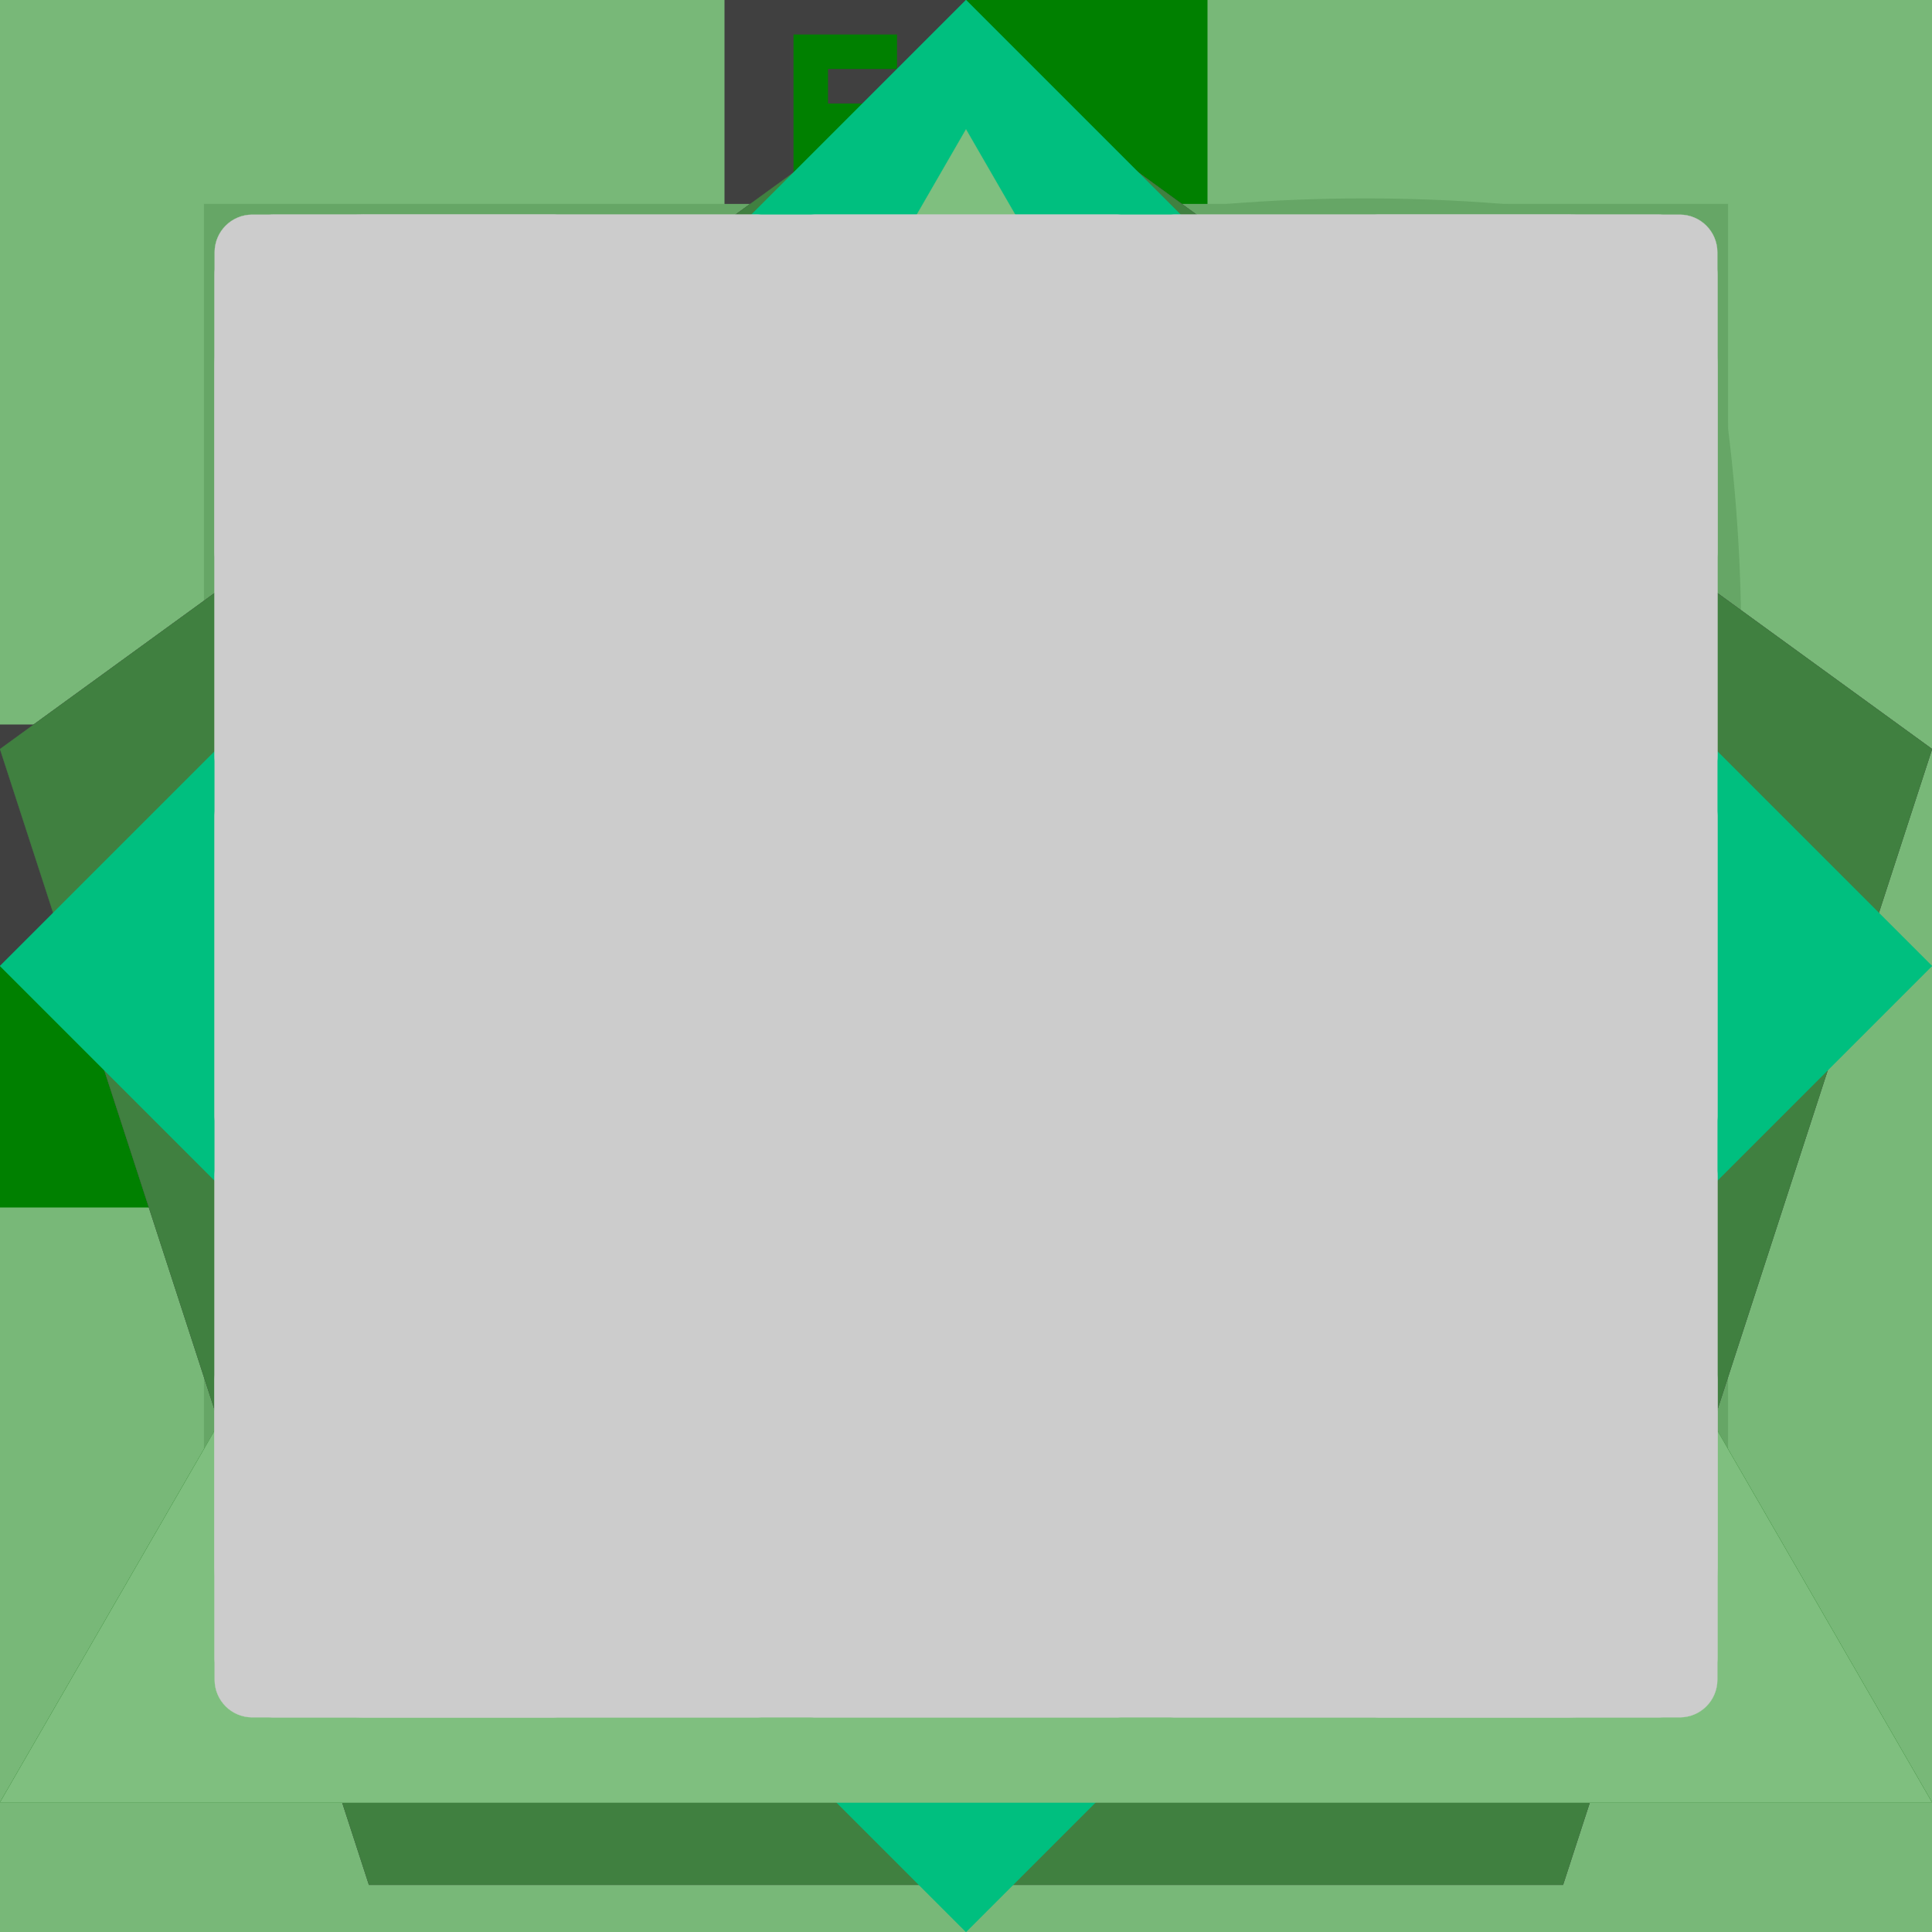
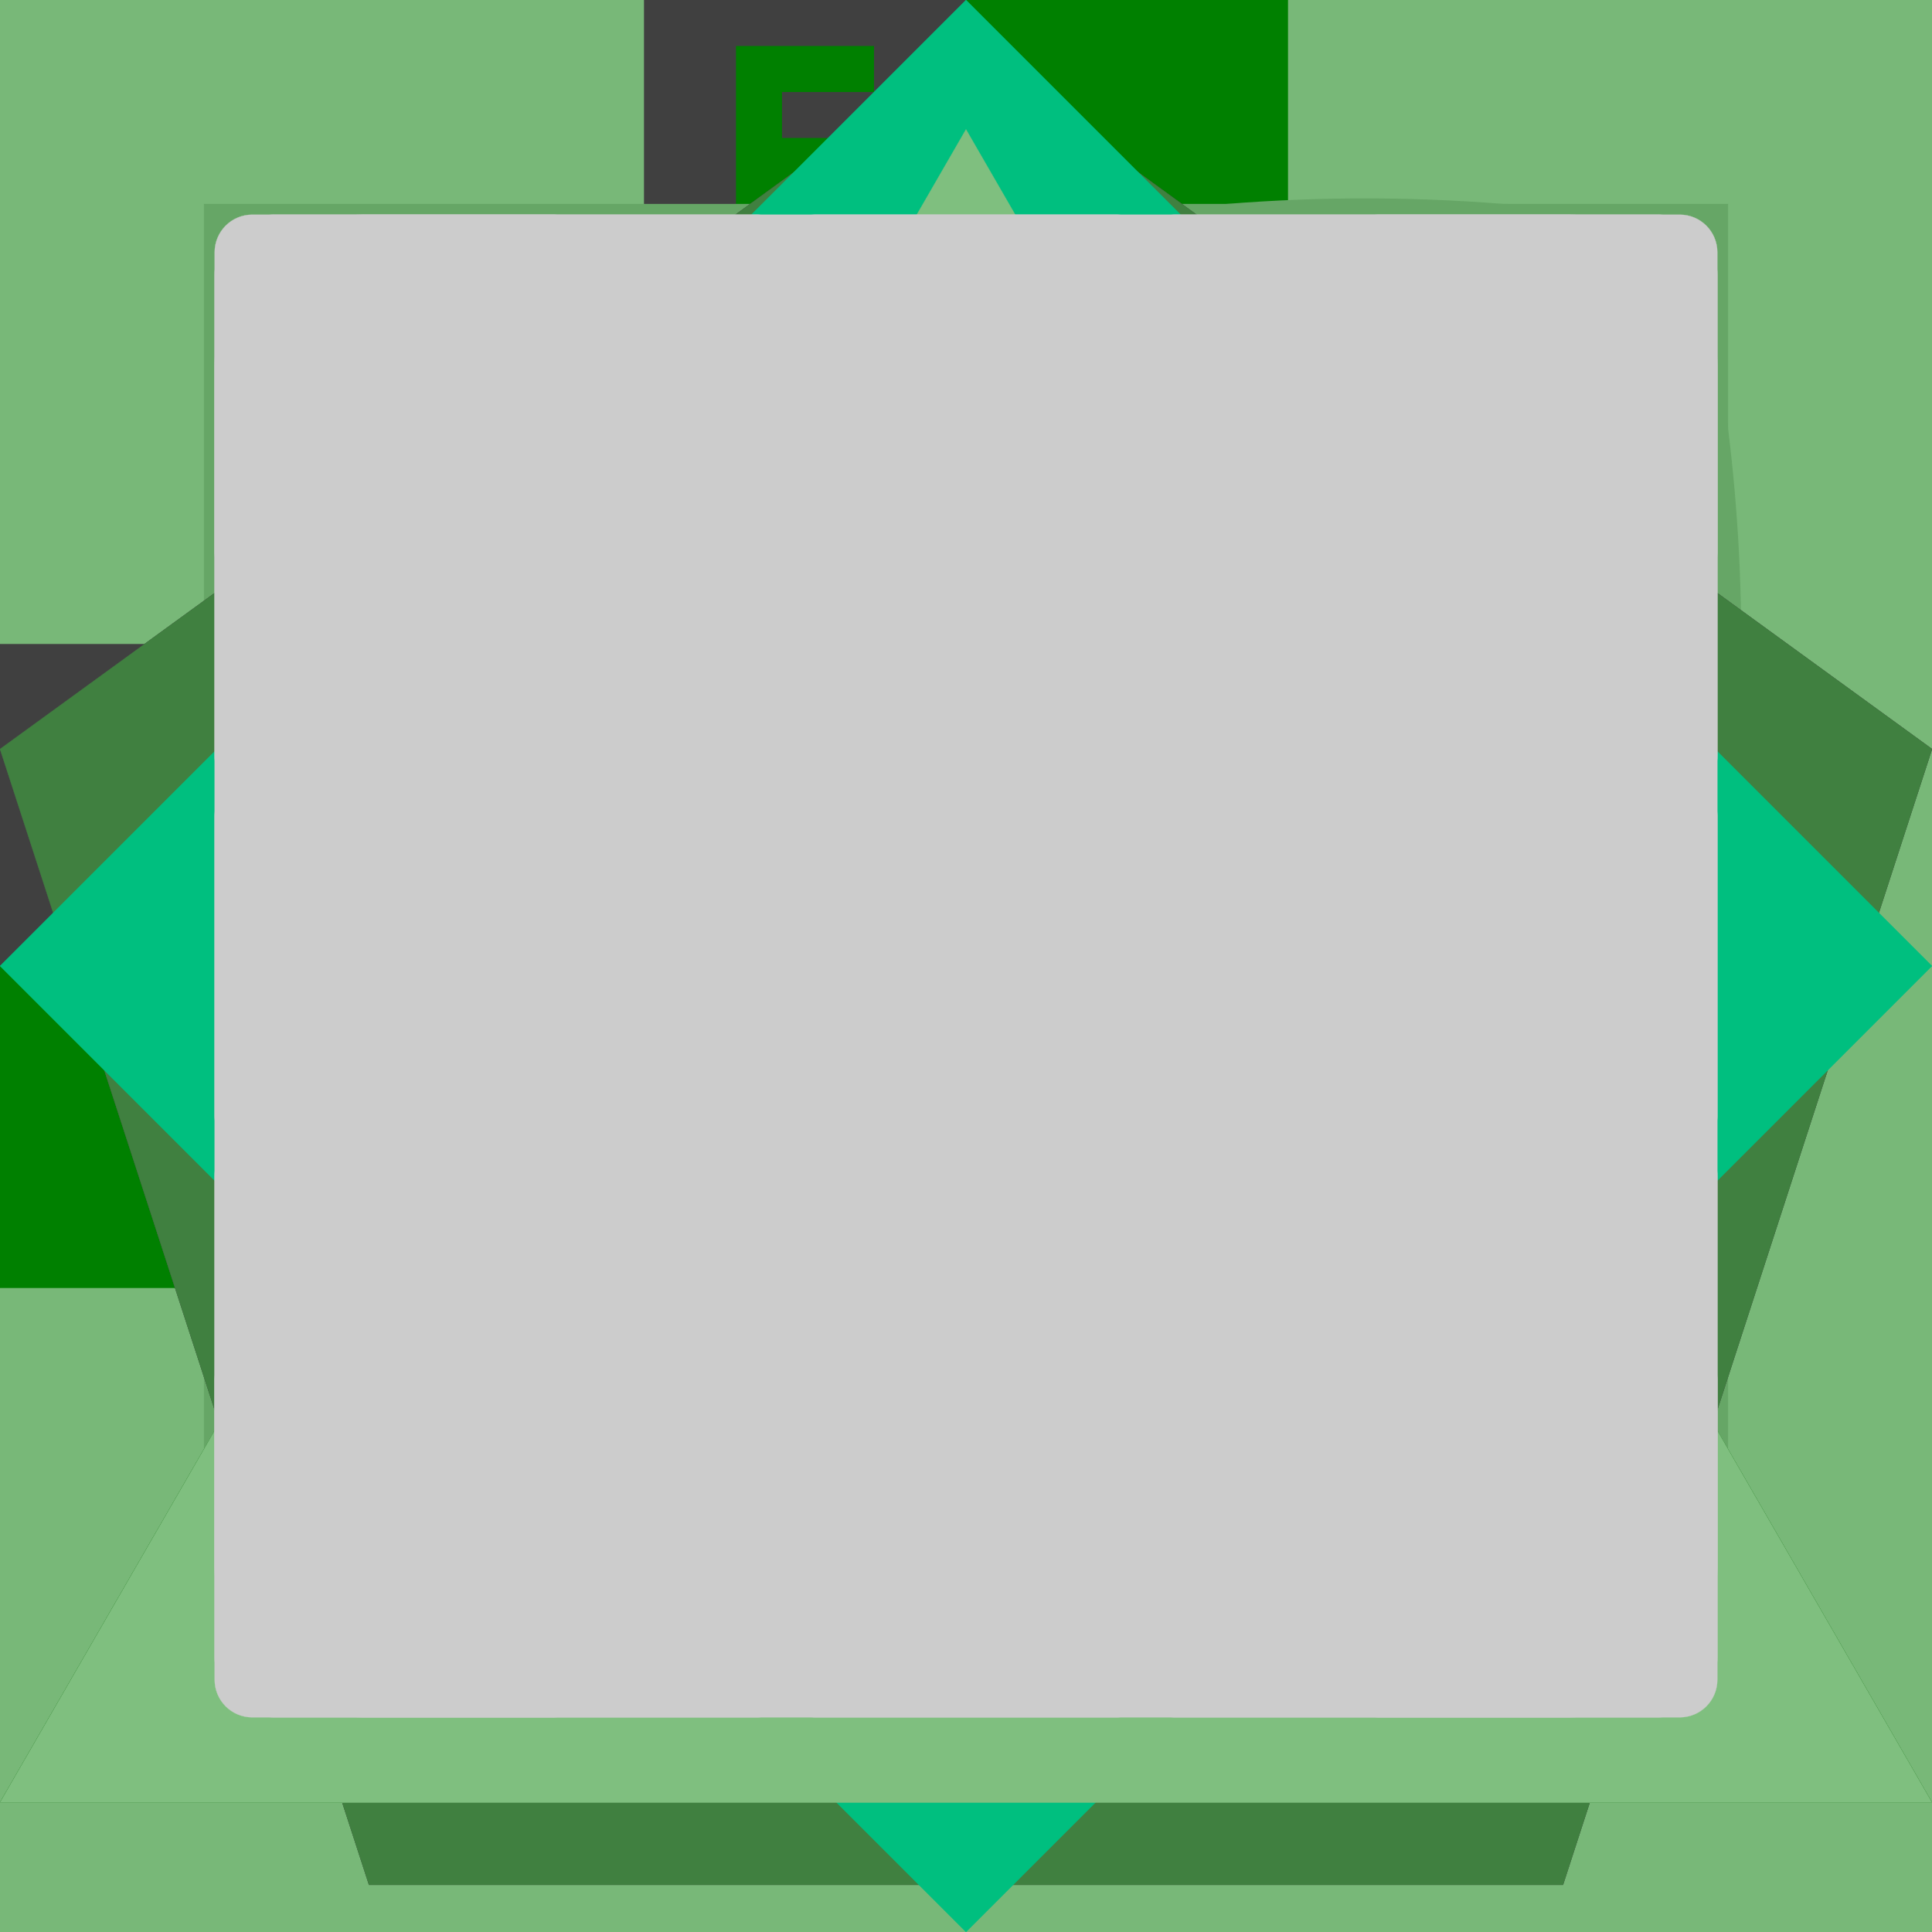
<svg xmlns="http://www.w3.org/2000/svg">
-   <svg id="logo-north-image" viewBox="0 0 56000 14000">
+   <svg id="logo-north-image" viewBox="0 0 42000 14000">
    <rect x="0" y="0" width="7000" height="7000" style="fill:purple; stroke:purple; stroke-width:1;" />
    <rect x="7000" y="7000" width="7000" height="7000" style="fill:purple; stroke:purple; stroke-width:1;" />
    <rect x="14000" y="0" width="7000" height="7000" style="fill:purple; stroke:purple; stroke-width:1;" />
    <rect x="0" y="7000" width="7000" height="7000" style="fill:green; stroke:green; stroke-width:1;" />
    <rect x="7000" y="0" width="7000" height="7000" style="fill:green; stroke:green; stroke-width:1;" />
    <rect x="14000" y="7000" width="7000" height="7000" style="fill:green; stroke:green; stroke-width:1;" />
    <polygon points="2000,1000 5000,1000 5000,2000 3000,2000 3000,3000 5000,3000 5000,4000 3000,4000 3000,6000 2000,6000" style="fill:green; stroke:green; stroke-width:1;" />
    <polygon points="9000,1000 10000,1000 10000,5000 12000,5000 12000,6000 9000,6000" style="fill:purple; stroke:purple; stroke-width:1;" />
    <polygon points="9000,8000 12000,8000 12000,9000 11000,9000 11000,12000 12000,12000 12000,13000 9000,13000 9000,12000 10000,12000 10000,9000 9000,9000" style="fill:green; stroke:green; stroke-width:1;" />
    <polygon points="15000,8000 20000,8000 20000,9000 18000,9000 18000,13000 17000,13000 17000,9000 15000,9000" style="fill:purple; stroke:purple; stroke-width:1;" />
  </svg>
-   <svg id="logo-west-image" viewBox="0 0 14000 56000">
+   <svg id="logo-west-image" viewBox="0 0 14000 42000">
    <rect x="0" y="0" width="7000" height="7000" style="fill:purple; stroke:purple; stroke-width:1;" />
    <rect x="7000" y="7000" width="7000" height="7000" style="fill:purple; stroke:purple; stroke-width:1;" />
    <rect x="0" y="14000" width="7000" height="7000" style="fill:purple; stroke:purple; stroke-width:1;" />
    <rect x="7000" y="0" width="7000" height="7000" style="fill:green; stroke:green; stroke-width:1;" />
    <rect x="0" y="7000" width="7000" height="7000" style="fill:green; stroke:green; stroke-width:1;" />
    <rect x="7000" y="14000" width="7000" height="7000" style="fill:green; stroke:green; stroke-width:1;" />
    <polygon points="2000,1000 5000,1000 5000,2000 3000,2000 3000,3000 5000,3000 5000,4000 3000,4000 3000,6000 2000,6000" style="fill:green; stroke:green; stroke-width:1;" />
    <polygon points="2000,8000 3000,8000 3000,12000 5000,12000 5000,13000 2000,13000" style="fill:purple; stroke:purple; stroke-width:1;" />
    <polygon points="9000,8000 12000,8000 12000,9000 11000,9000 11000,12000 12000,12000 12000,13000 9000,13000 9000,12000 10000,12000 10000,9000 9000,9000" style="fill:green; stroke:green; stroke-width:1;" />
    <polygon points="8000,15000 13000,15000 13000,16000 11000,16000 11000,20000 10000,20000 10000,16000 8000,16000" style="fill:purple; stroke:purple; stroke-width:1;" />
  </svg>
  <svg id="new-game-image" viewBox="0 0 90 90">
    <path d="M 18 24              A 80 80 0 0 1 70 10              A 10 10 0 0 1 80 20              A 80 80 0 0 1 72 66              A 30 30 0 1 1 18 24" stroke="#ccc" fill="#ccc" stroke-width="1" />
  </svg>
  <svg id="full-screen-expand-image" viewBox="0 0 90 90">
    <polygon points="10,10 40,10 10,40" style="fill:#ccc; stroke:#ccc; stroke-width:1;" />
    <polygon points="80,80 50,80 80,50" style="fill:#ccc; stroke:#ccc; stroke-width:1;" />
    <polygon points="10,80 40,80 10,50" style="fill:#ccc; stroke:#ccc; stroke-width:1;" />
    <polygon points="80,10 50,10 80,40" style="fill:#ccc; stroke:#ccc; stroke-width:1;" />
  </svg>
  <svg id="full-screen-contract-image" viewBox="0 0 90 90">
    <polygon points="40,40 40,10 10,40" style="fill:#ccc; stroke:#ccc; stroke-width:1;" />
    <polygon points="50,50 50,80 80,50" style="fill:#ccc; stroke:#ccc; stroke-width:1;" />
    <polygon points="40,50 40,80 10,50" style="fill:#ccc; stroke:#ccc; stroke-width:1;" />
    <polygon points="50,40 50,10 80,40" style="fill:#ccc; stroke:#ccc; stroke-width:1;" />
  </svg>
  <svg id="player1-piece-image" viewBox="0 0 7000 7000">
    <polygon points="3500,469 0,6531 7000,6531" style="fill:green; stroke:green; stroke-width:1;" />
  </svg>
  <svg id="player2-piece-image" viewBox="0 0 7000 7000">
    <polygon points="3500,171 7000,2714 5663,6829 1337,6829 0,2714" style="fill:purple; stroke:purple; stroke-width:1;" />
  </svg>
  <svg id="greyed-player1-piece-image" viewBox="0 0 7000 7000">
    <polygon points="3500,469 0,6531 7000,6531" style="fill:gray; stroke:gray; stroke-width:1;" />
  </svg>
  <svg id="greyed-player2-piece-image" viewBox="0 0 7000 7000">
    <polygon points="3500,171 7000,2714 5663,6829 1337,6829 0,2714" style="fill:gray; stroke:gray; stroke-width:1;" />
  </svg>
  <svg id="neutral-piece-image" viewBox="0 0 7000 7000">
    <polygon points="3500,0 7000,3500 3500,7000 0,3500" style="fill:cyan; stroke:cyan; stroke-width:1;" />
  </svg>
  <svg id="highlighted-player1-piece-image" viewBox="0 0 7000 7000">
    <polygon points="3500,469 0,6531 7000,6531" style="fill:white; stroke:white; stroke-width:1;" />
  </svg>
  <svg id="highlighted-empty-square-image" viewBox="0 0 7000 7000">
    <polygon points="0,0 7000,0 7000,7000 0,7000" style="fill:green; stroke:green; stroke-width:1; opacity:0.5;" />
  </svg>
  <svg id="difficulty1-image" viewBox="0 0 9000 9000">
    <rect x="1000" y="1000" width="7000" height="7000" rx="700" ry="700" style="fill:#ccc; stroke:#ccc; stroke-width:1" />
  </svg>
  <svg id="difficulty2-image" viewBox="0 0 9000 9000">
    <rect x="1000" y="1000" width="2800" height="2800" rx="280" ry="280" style="fill:#ccc; stroke:#ccc; stroke-width:1" />
    <rect x="5200" y="1000" width="2800" height="2800" rx="280" ry="280" style="fill:#ccc; stroke:#ccc; stroke-width:1" />
    <rect x="1000" y="5200" width="2800" height="2800" rx="280" ry="280" style="fill:#ccc; stroke:#ccc; stroke-width:1" />
    <rect x="5200" y="5200" width="2800" height="2800" rx="280" ry="280" style="fill:#ccc; stroke:#ccc; stroke-width:1" />
  </svg>
  <svg id="difficulty3-image" viewBox="0 0 9000 9000">
    <rect x="1000" y="1000" width="1750" height="1750" rx="175" ry="175" style="fill:#ccc; stroke:#ccc; stroke-width:1" />
    <rect x="3625" y="1000" width="1750" height="1750" rx="175" ry="175" style="fill:#ccc; stroke:#ccc; stroke-width:1" />
    <rect x="6250" y="1000" width="1750" height="1750" rx="175" ry="175" style="fill:#ccc; stroke:#ccc; stroke-width:1" />
    <rect x="1000" y="3625" width="1750" height="1750" rx="175" ry="175" style="fill:#ccc; stroke:#ccc; stroke-width:1" />
    <rect x="3625" y="3625" width="1750" height="1750" rx="175" ry="175" style="fill:#ccc; stroke:#ccc; stroke-width:1" />
    <rect x="6250" y="3625" width="1750" height="1750" rx="175" ry="175" style="fill:#ccc; stroke:#ccc; stroke-width:1" />
    <rect x="1000" y="6250" width="1750" height="1750" rx="175" ry="175" style="fill:#ccc; stroke:#ccc; stroke-width:1" />
    <rect x="3625" y="6250" width="1750" height="1750" rx="175" ry="175" style="fill:#ccc; stroke:#ccc; stroke-width:1" />
    <rect x="6250" y="6250" width="1750" height="1750" rx="175" ry="175" style="fill:#ccc; stroke:#ccc; stroke-width:1" />
  </svg>
</svg>
